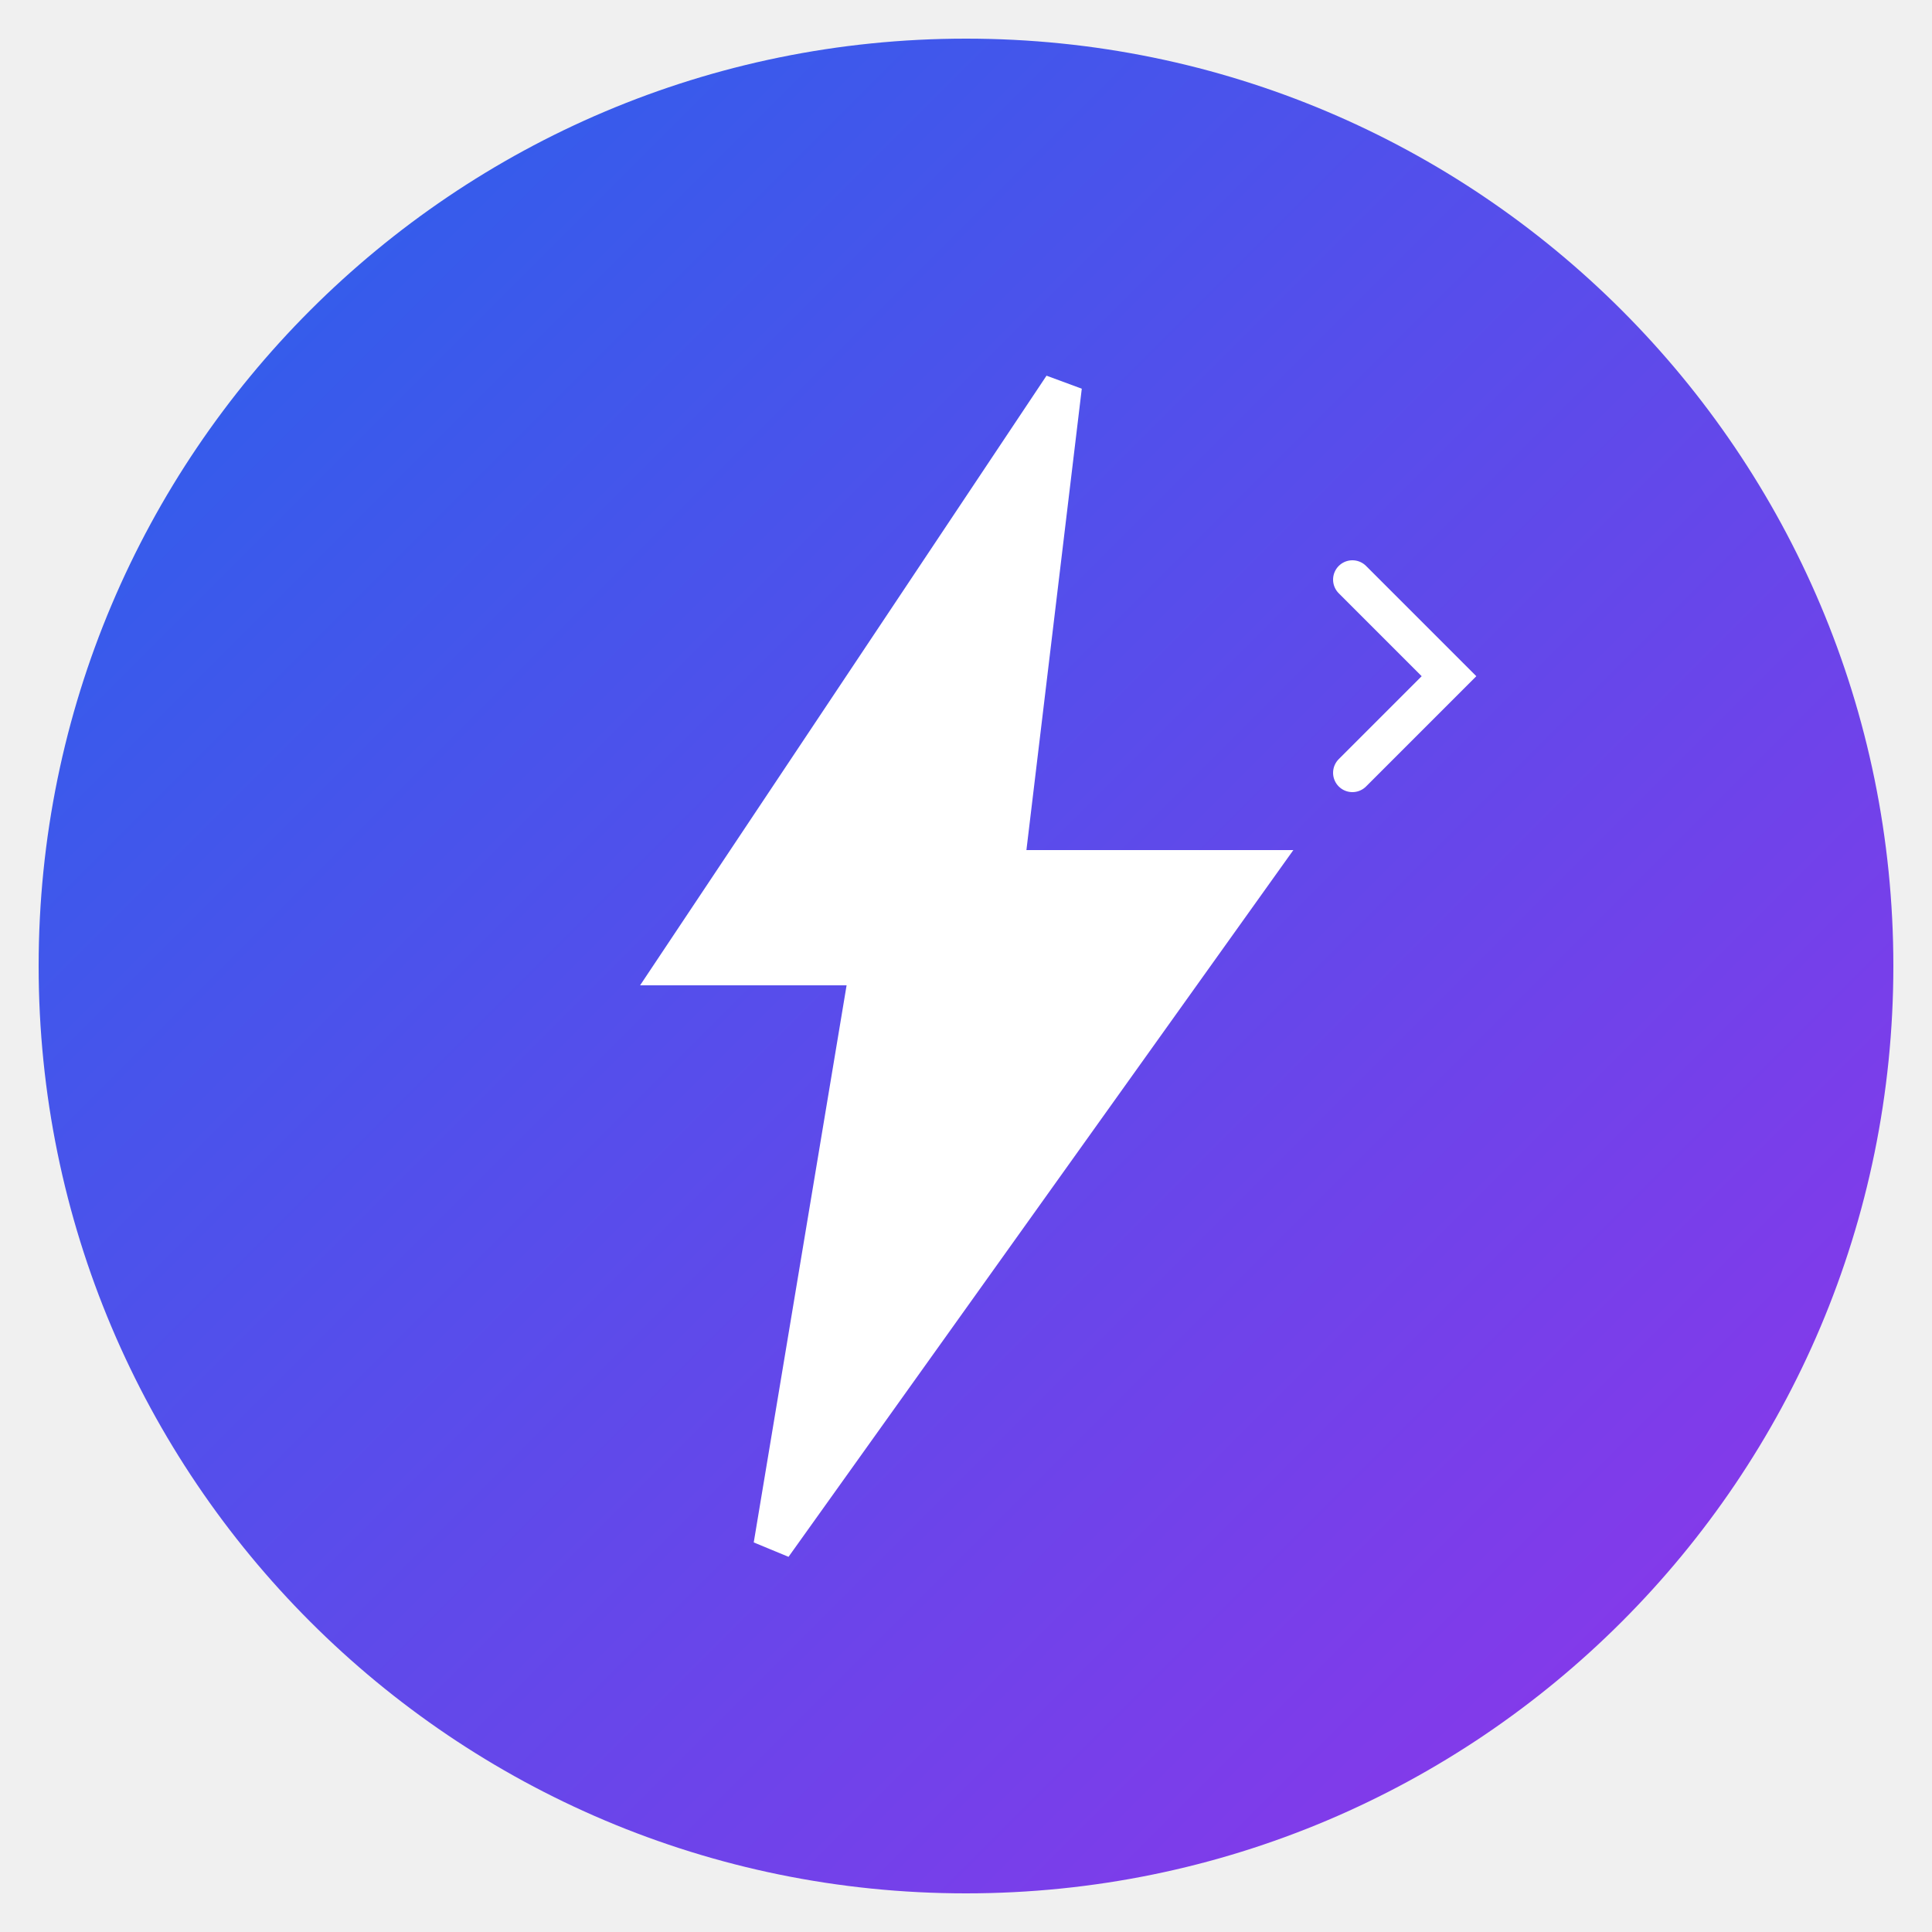
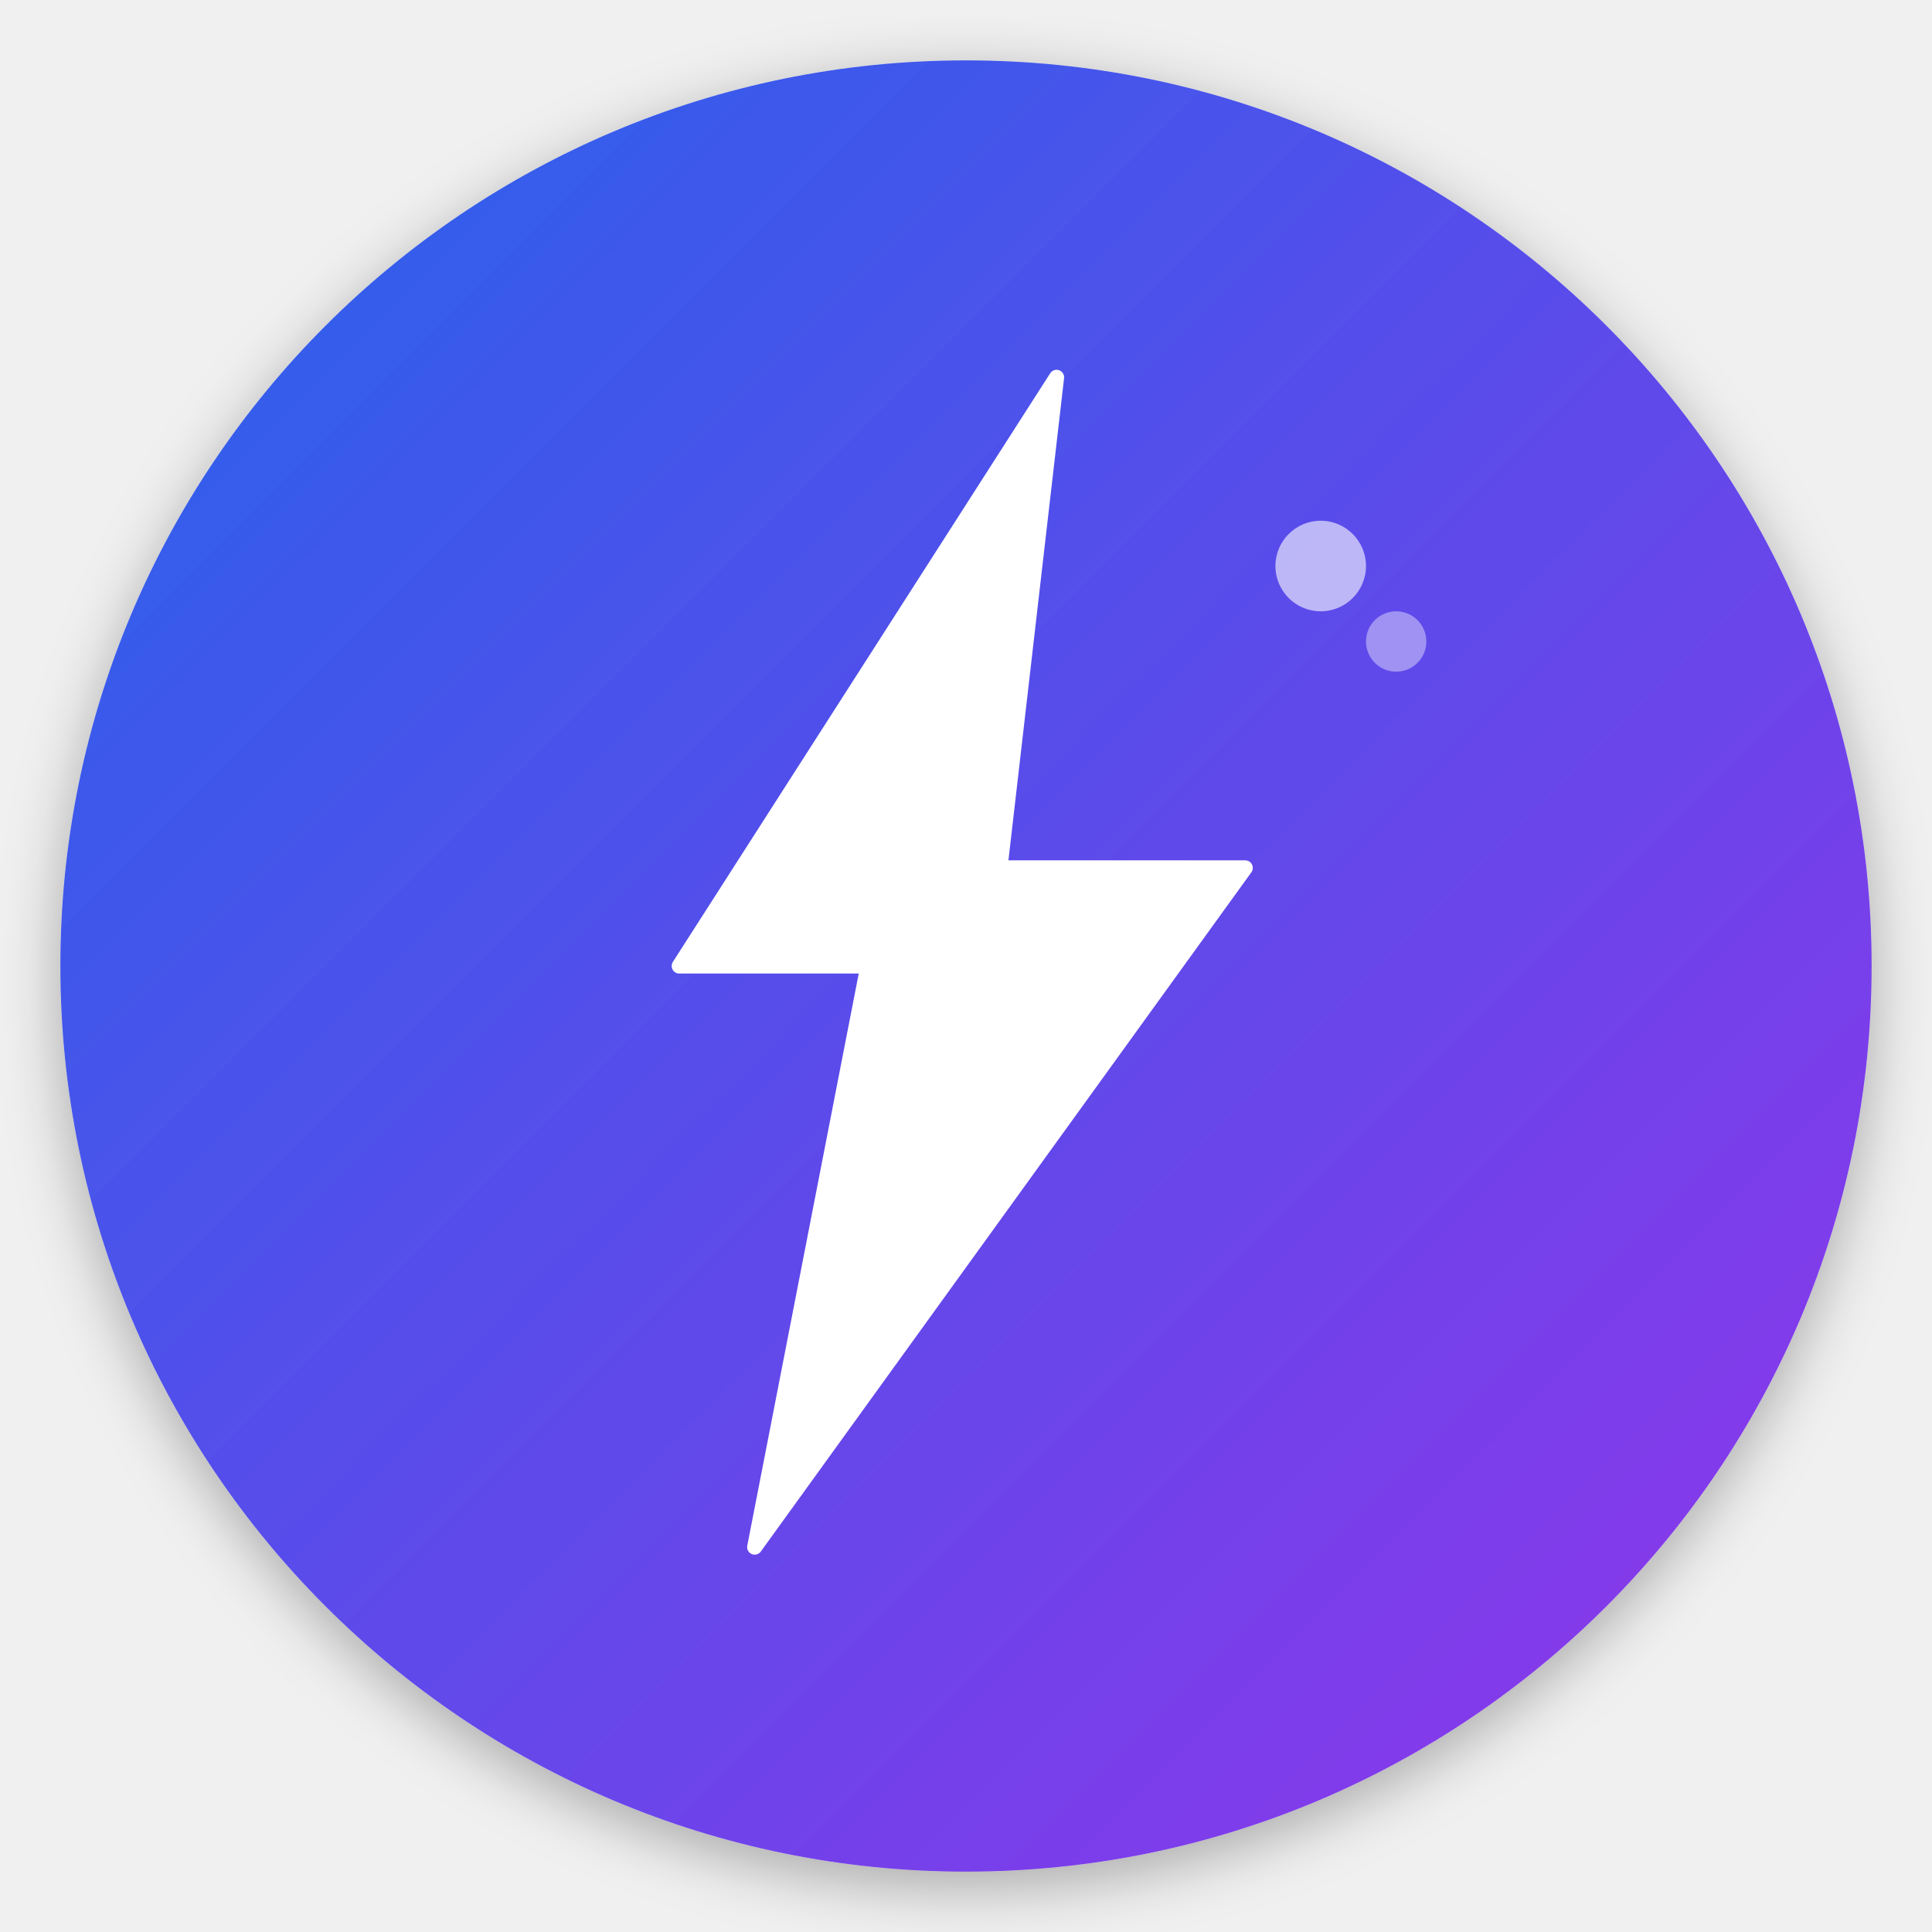
- <svg xmlns="http://www.w3.org/2000/svg" viewBox="0 0 100 100">
+ <svg xmlns="http://www.w3.org/2000/svg" viewBox="0 0 512 512">
  <defs>
    <linearGradient id="grad" x1="0%" y1="0%" x2="100%" y2="100%">
      <stop offset="0%" style="stop-color:#2563eb;stop-opacity:1" />
      <stop offset="100%" style="stop-color:#9333ea;stop-opacity:1" />
    </linearGradient>
+     <filter id="shadow">
+       <feDropShadow dx="0" dy="4" stdDeviation="8" flood-opacity="0.3" />
+     </filter>
  </defs>
-   <circle cx="50" cy="50" r="48" fill="url(#grad)" />
-   <path d="M 55 20 L 35 50 L 45 50 L 40 80 L 65 45 L 52 45 Z" fill="white" stroke="white" stroke-width="2" />
-   <path d="M 70 30 L 75 35 L 70 40" fill="none" stroke="white" stroke-width="2" stroke-linecap="round" />
+   <circle cx="256" cy="256" r="240" fill="url(#grad)" filter="url(#shadow)" />
+   <path d="M 280 100 L 180 256 L 230 256 L 200 410 L 330 230 L 265 230 Z" fill="white" stroke="white" stroke-width="4" stroke-linejoin="round" />
+   <circle cx="350" cy="150" r="12" fill="white" opacity="0.6" />
+   <circle cx="370" cy="170" r="8" fill="white" opacity="0.4" />
</svg>
